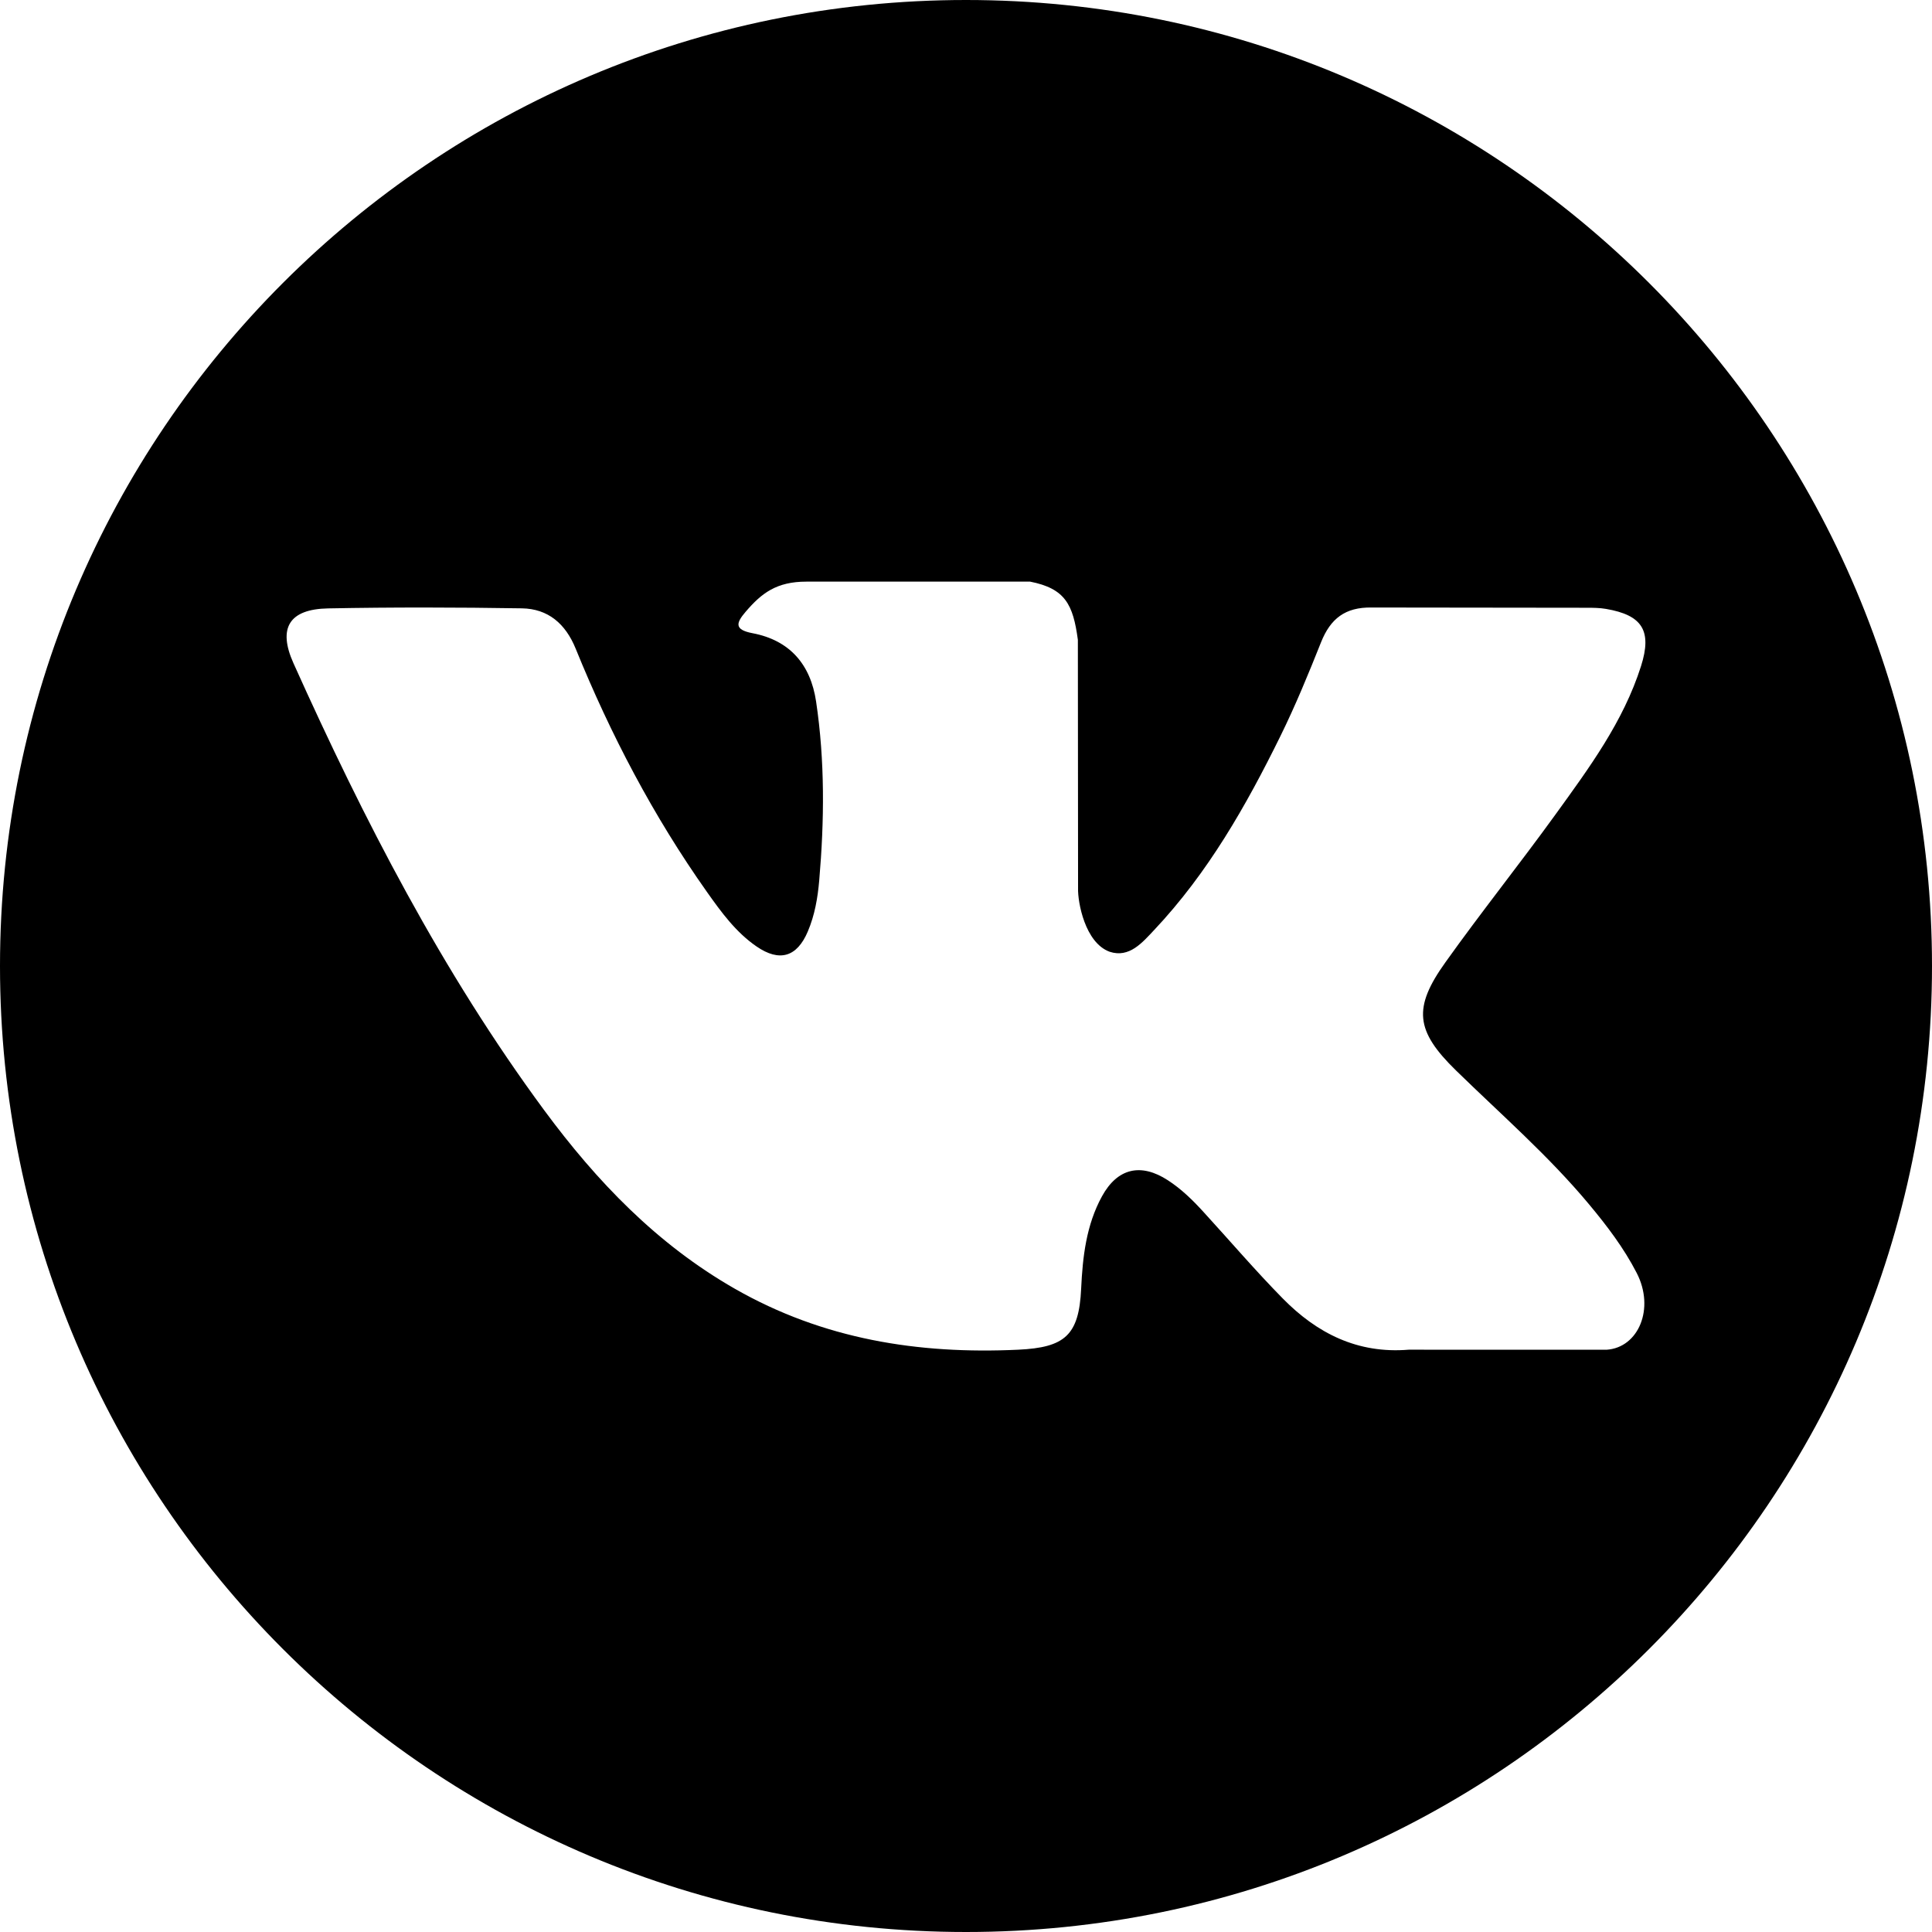
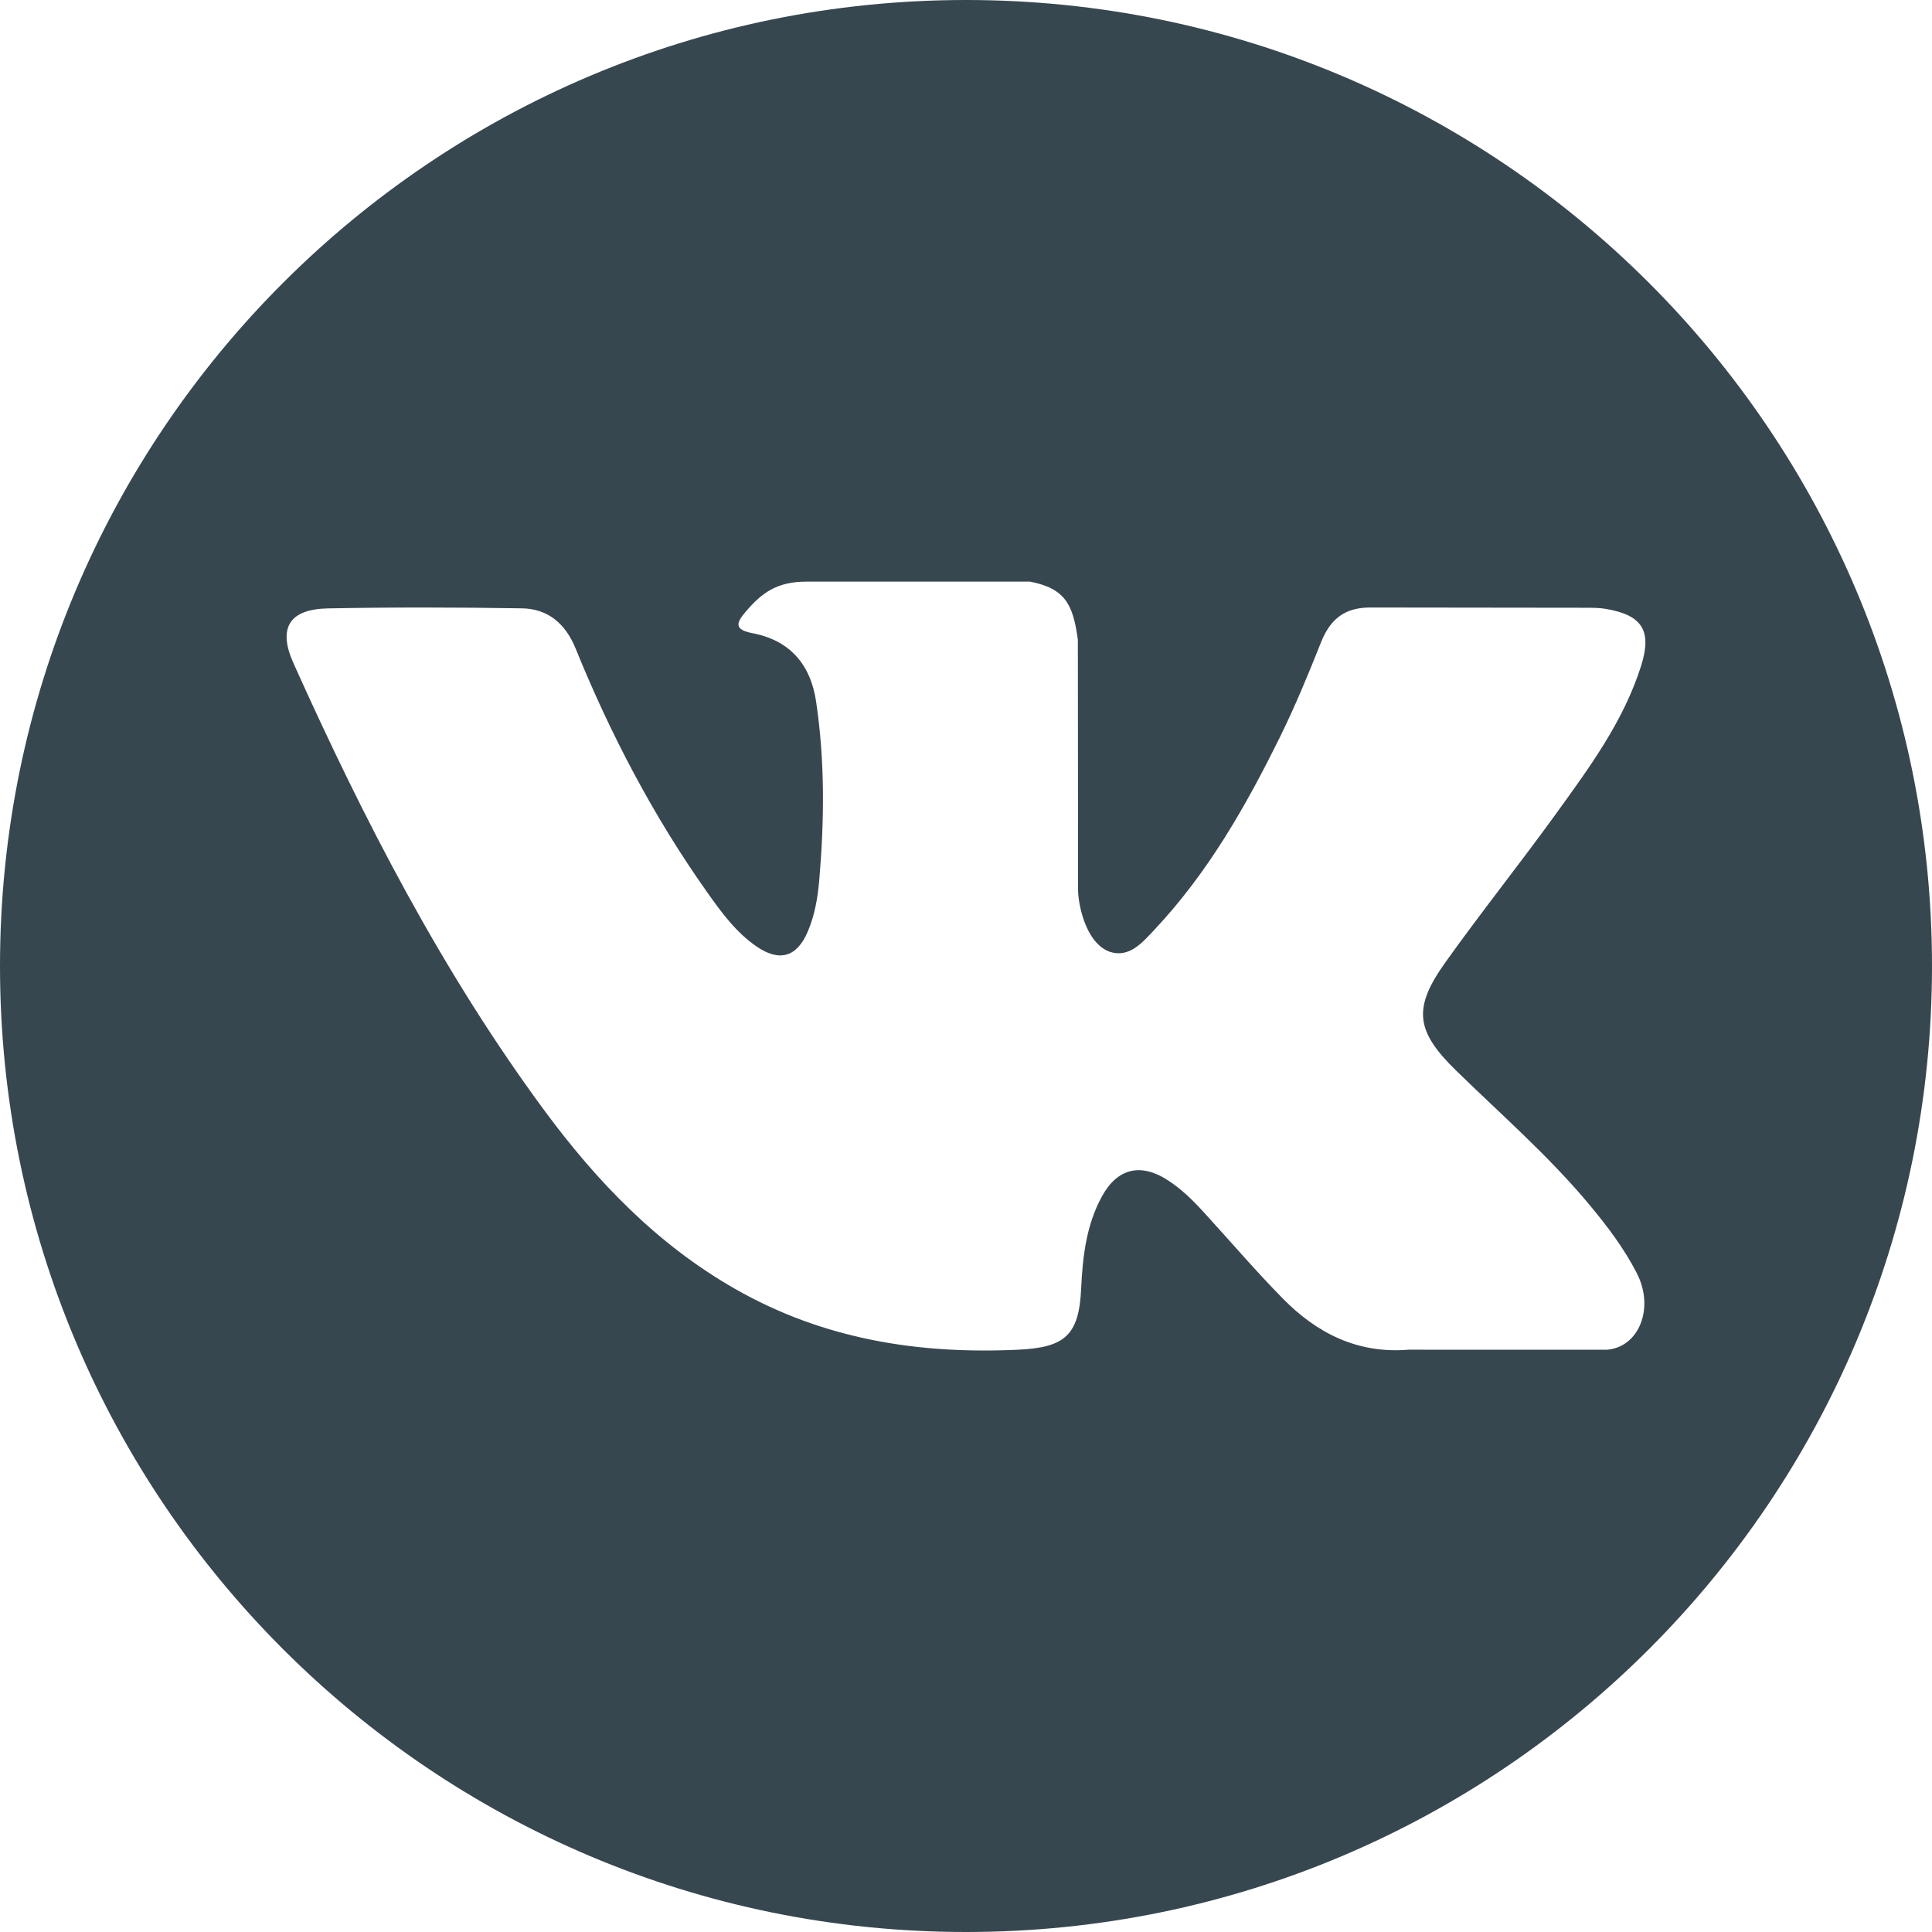
- <svg xmlns="http://www.w3.org/2000/svg" version="1.1" id="Capa_1" x="0px" y="0px" width="97.75px" height="97.75px" viewBox="0 0 97.75 97.75" style="enable-background:new 0 0 97.75 97.75;" xml:space="preserve">
+ <svg xmlns="http://www.w3.org/2000/svg" version="1.1" id="Capa_1" x="0px" y="0px" width="512px" height="512px" viewBox="0 0 97.75 97.75" style="enable-background:new 0 0 97.75 97.75;" xml:space="preserve">
  <g>
-     <path d="M48.875,0C21.883,0,0,21.882,0,48.875S21.883,97.75,48.875,97.75S97.75,75.868,97.75,48.875S75.867,0,48.875,0z    M73.667,54.161c2.278,2.225,4.688,4.319,6.733,6.774c0.906,1.086,1.76,2.209,2.41,3.472c0.928,1.801,0.09,3.776-1.522,3.883   l-10.013-0.002c-2.586,0.214-4.644-0.829-6.379-2.597c-1.385-1.409-2.67-2.914-4.004-4.371c-0.545-0.598-1.119-1.161-1.803-1.604   c-1.365-0.888-2.551-0.616-3.333,0.81c-0.797,1.451-0.979,3.059-1.055,4.674c-0.109,2.361-0.821,2.978-3.19,3.089   c-5.062,0.237-9.865-0.531-14.329-3.083c-3.938-2.251-6.986-5.428-9.642-9.025c-5.172-7.012-9.133-14.708-12.692-22.625   c-0.801-1.783-0.215-2.737,1.752-2.774c3.268-0.063,6.536-0.055,9.804-0.003c1.33,0.021,2.21,0.782,2.721,2.037   c1.766,4.345,3.931,8.479,6.644,12.313c0.723,1.021,1.461,2.039,2.512,2.76c1.16,0.796,2.044,0.533,2.591-0.762   c0.35-0.823,0.501-1.703,0.577-2.585c0.26-3.021,0.291-6.041-0.159-9.05c-0.28-1.883-1.339-3.099-3.216-3.455   c-0.956-0.181-0.816-0.535-0.351-1.081c0.807-0.944,1.563-1.528,3.074-1.528l11.313-0.002c1.783,0.35,2.183,1.15,2.425,2.946   l0.01,12.572c-0.021,0.695,0.349,2.755,1.597,3.21c1,0.33,1.66-0.472,2.258-1.105c2.713-2.879,4.646-6.277,6.377-9.794   c0.764-1.551,1.423-3.156,2.063-4.764c0.476-1.189,1.216-1.774,2.558-1.754l10.894,0.013c0.321,0,0.647,0.003,0.965,0.058   c1.836,0.314,2.339,1.104,1.771,2.895c-0.894,2.814-2.631,5.158-4.329,7.508c-1.82,2.516-3.761,4.944-5.563,7.471   C71.48,50.992,71.611,52.155,73.667,54.161z" />
+     <path d="M48.875,0C21.883,0,0,21.882,0,48.875S21.883,97.75,48.875,97.75S97.75,75.868,97.75,48.875S75.867,0,48.875,0z    M73.667,54.161c2.278,2.225,4.688,4.319,6.733,6.774c0.906,1.086,1.76,2.209,2.41,3.472c0.928,1.801,0.09,3.776-1.522,3.883   l-10.013-0.002c-2.586,0.214-4.644-0.829-6.379-2.597c-1.385-1.409-2.67-2.914-4.004-4.371c-0.545-0.598-1.119-1.161-1.803-1.604   c-1.365-0.888-2.551-0.616-3.333,0.81c-0.797,1.451-0.979,3.059-1.055,4.674c-0.109,2.361-0.821,2.978-3.19,3.089   c-5.062,0.237-9.865-0.531-14.329-3.083c-3.938-2.251-6.986-5.428-9.642-9.025c-5.172-7.012-9.133-14.708-12.692-22.625   c-0.801-1.783-0.215-2.737,1.752-2.774c3.268-0.063,6.536-0.055,9.804-0.003c1.33,0.021,2.21,0.782,2.721,2.037   c1.766,4.345,3.931,8.479,6.644,12.313c0.723,1.021,1.461,2.039,2.512,2.76c1.16,0.796,2.044,0.533,2.591-0.762   c0.35-0.823,0.501-1.703,0.577-2.585c0.26-3.021,0.291-6.041-0.159-9.05c-0.28-1.883-1.339-3.099-3.216-3.455   c-0.956-0.181-0.816-0.535-0.351-1.081c0.807-0.944,1.563-1.528,3.074-1.528l11.313-0.002c1.783,0.35,2.183,1.15,2.425,2.946   l0.01,12.572c-0.021,0.695,0.349,2.755,1.597,3.21c1,0.33,1.66-0.472,2.258-1.105c2.713-2.879,4.646-6.277,6.377-9.794   c0.764-1.551,1.423-3.156,2.063-4.764c0.476-1.189,1.216-1.774,2.558-1.754l10.894,0.013c0.321,0,0.647,0.003,0.965,0.058   c1.836,0.314,2.339,1.104,1.771,2.895c-0.894,2.814-2.631,5.158-4.329,7.508c-1.82,2.516-3.761,4.944-5.563,7.471   C71.48,50.992,71.611,52.155,73.667,54.161z" fill="#37474f" />
  </g>
  <g>
</g>
  <g>
</g>
  <g>
</g>
  <g>
</g>
  <g>
</g>
  <g>
</g>
  <g>
</g>
  <g>
</g>
  <g>
</g>
  <g>
</g>
  <g>
</g>
  <g>
</g>
  <g>
</g>
  <g>
</g>
  <g>
</g>
</svg>
